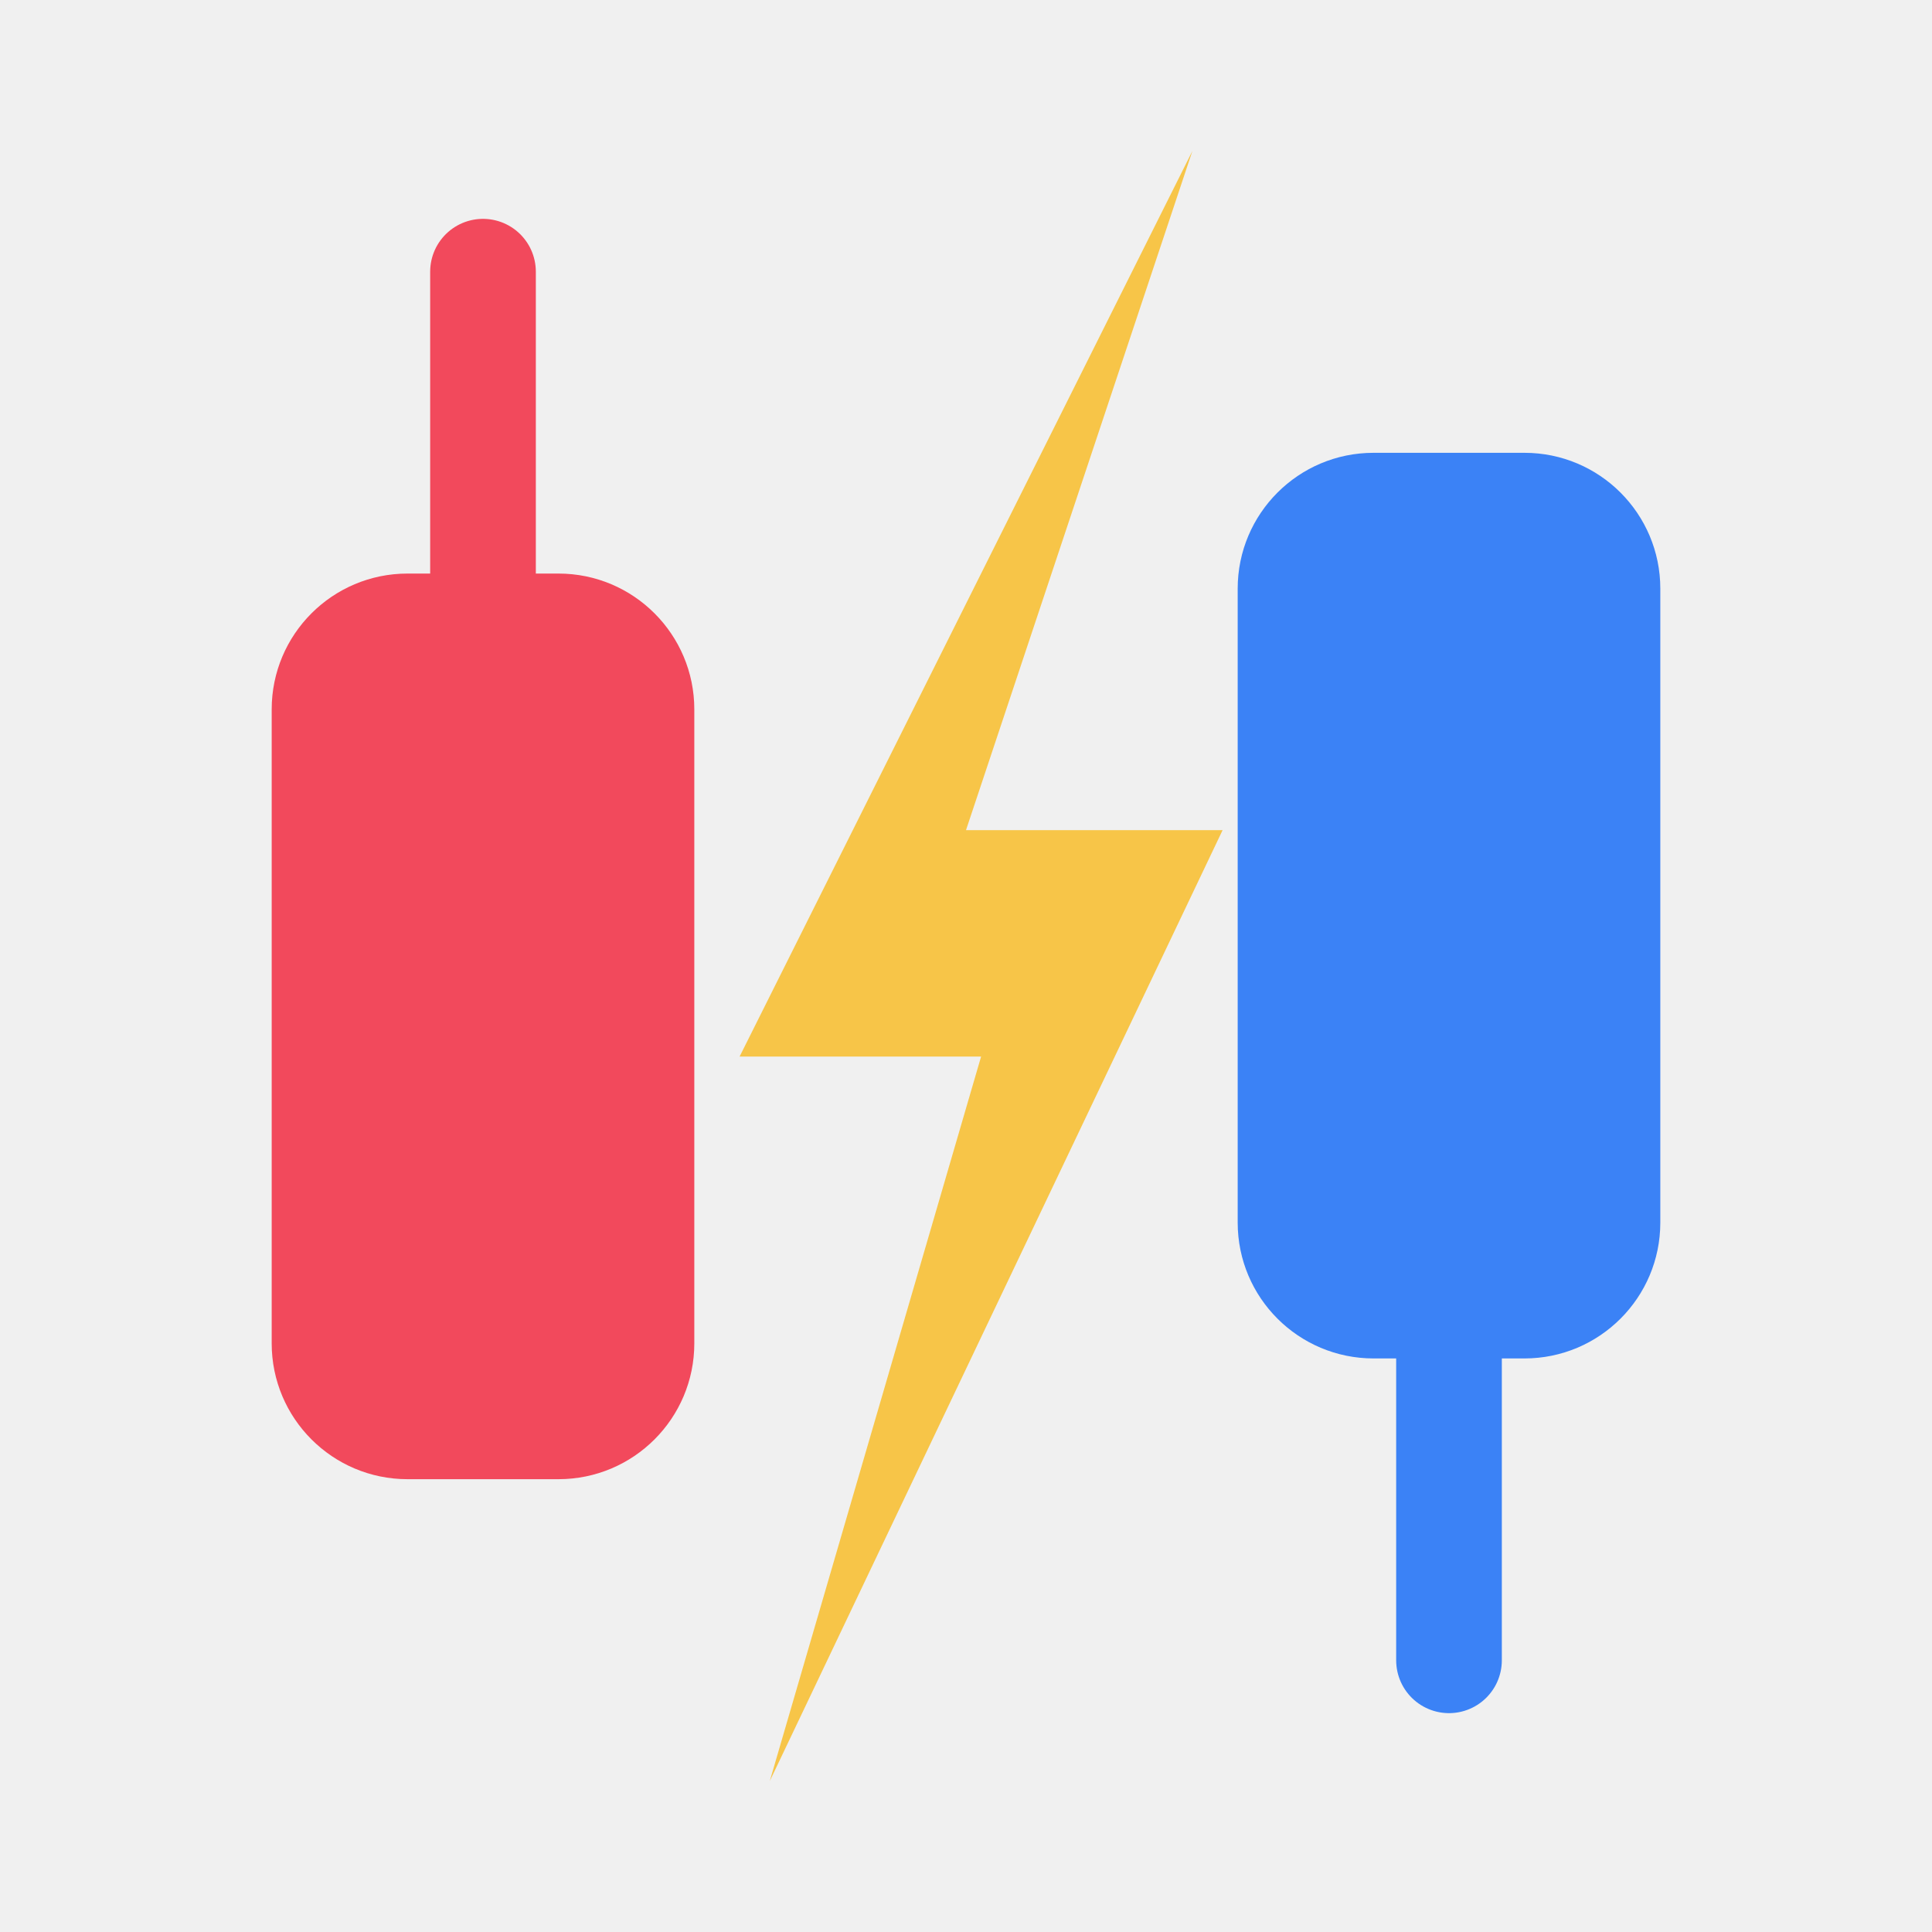
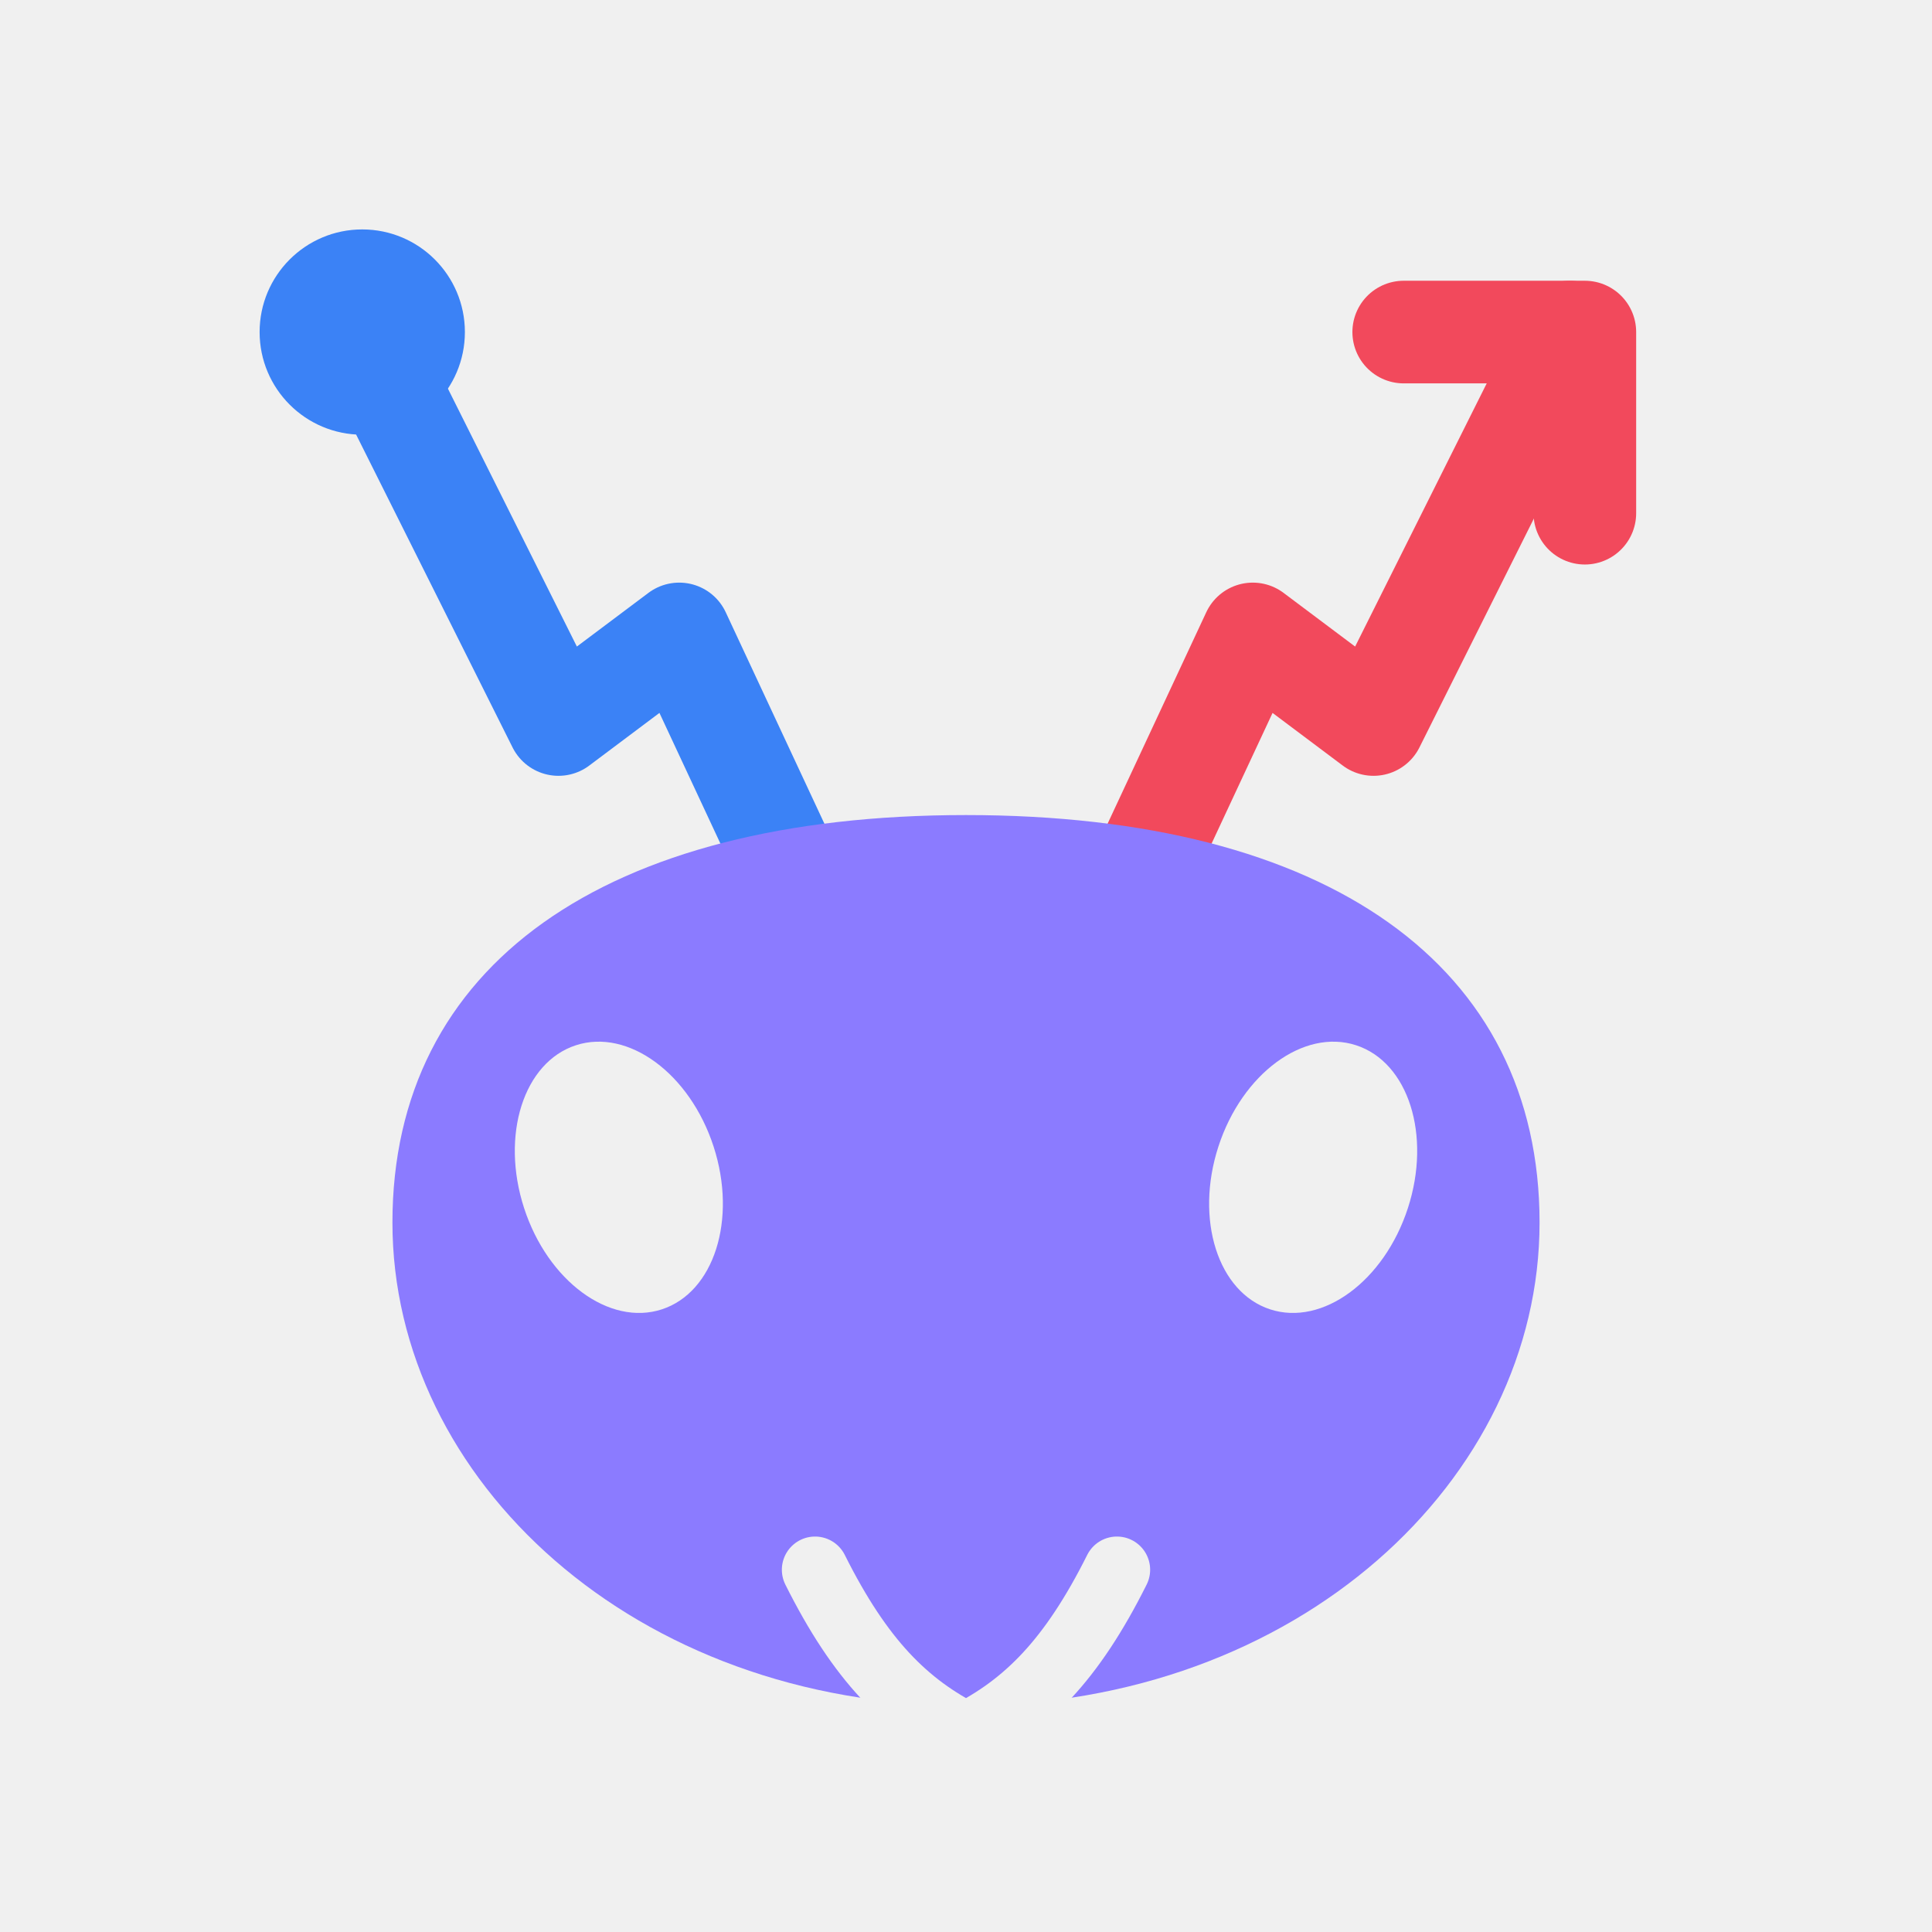
<svg xmlns="http://www.w3.org/2000/svg" viewBox="0 0 64 64" width="64" height="64">
-   <path d="M16 9v12" stroke="#f2495c" stroke-width="3.5" stroke-linecap="round" />
-   <rect x="9" y="19" width="14" height="30" rx="4.5" fill="#f2495c" />
-   <path d="M48 43v12" stroke="#3b82f6" stroke-width="3.5" stroke-linecap="round" />
-   <rect x="41" y="15" width="14" height="30" rx="4.5" fill="#3b82f6" />
-   <path d="M39.5 5 L24.5 35 H32.5 L25.5 59 L40.5 27.5 H32 Z" fill="#f7c548" />
+   <path d="M12 11L18.5 24L22.5 21L26 28.5" fill="none" stroke="#3B82F6" stroke-width="3.4" stroke-linecap="round" stroke-linejoin="round" />
+   <circle cx="12" cy="11" r="3.4" fill="#3B82F6" />
+   <path d="M38 28.5L41.5 21L45.5 24L52 11" fill="none" stroke="#F2495C" stroke-width="3.4" stroke-linecap="round" stroke-linejoin="round" />
+   <path d="M46.5 11H52.5V17" fill="none" stroke="#F2495C" stroke-width="3.4" stroke-linecap="round" stroke-linejoin="round" />
+   <mask id="m">
+     <rect width="64" height="64" fill="#fff" />
+     <g fill="#000">
+       <ellipse cx="20.5" cy="39" rx="3.3" ry="4.6" transform="rotate(-18 20.5 39)" />
+       <ellipse cx="43.5" cy="39" rx="3.3" ry="4.6" transform="rotate(18 43.5 39)" />
+     </g>
+     <path d="M27 52C28.5 55 30 56.5 32 57.5C34 56.5 35.5 55 37 52" fill="none" stroke="#000" stroke-width="2.2" stroke-linecap="round" stroke-linejoin="round" />
+   </mask>
+   <path d="M32 27C44 27 51 32 51 40.5C51 49 43 56.5 32 56.5C21 56.5 13 49 13 40.5C13 32 20 27 32 27Z" fill="#8B7BFF" mask="url(#m)" />
</svg>
